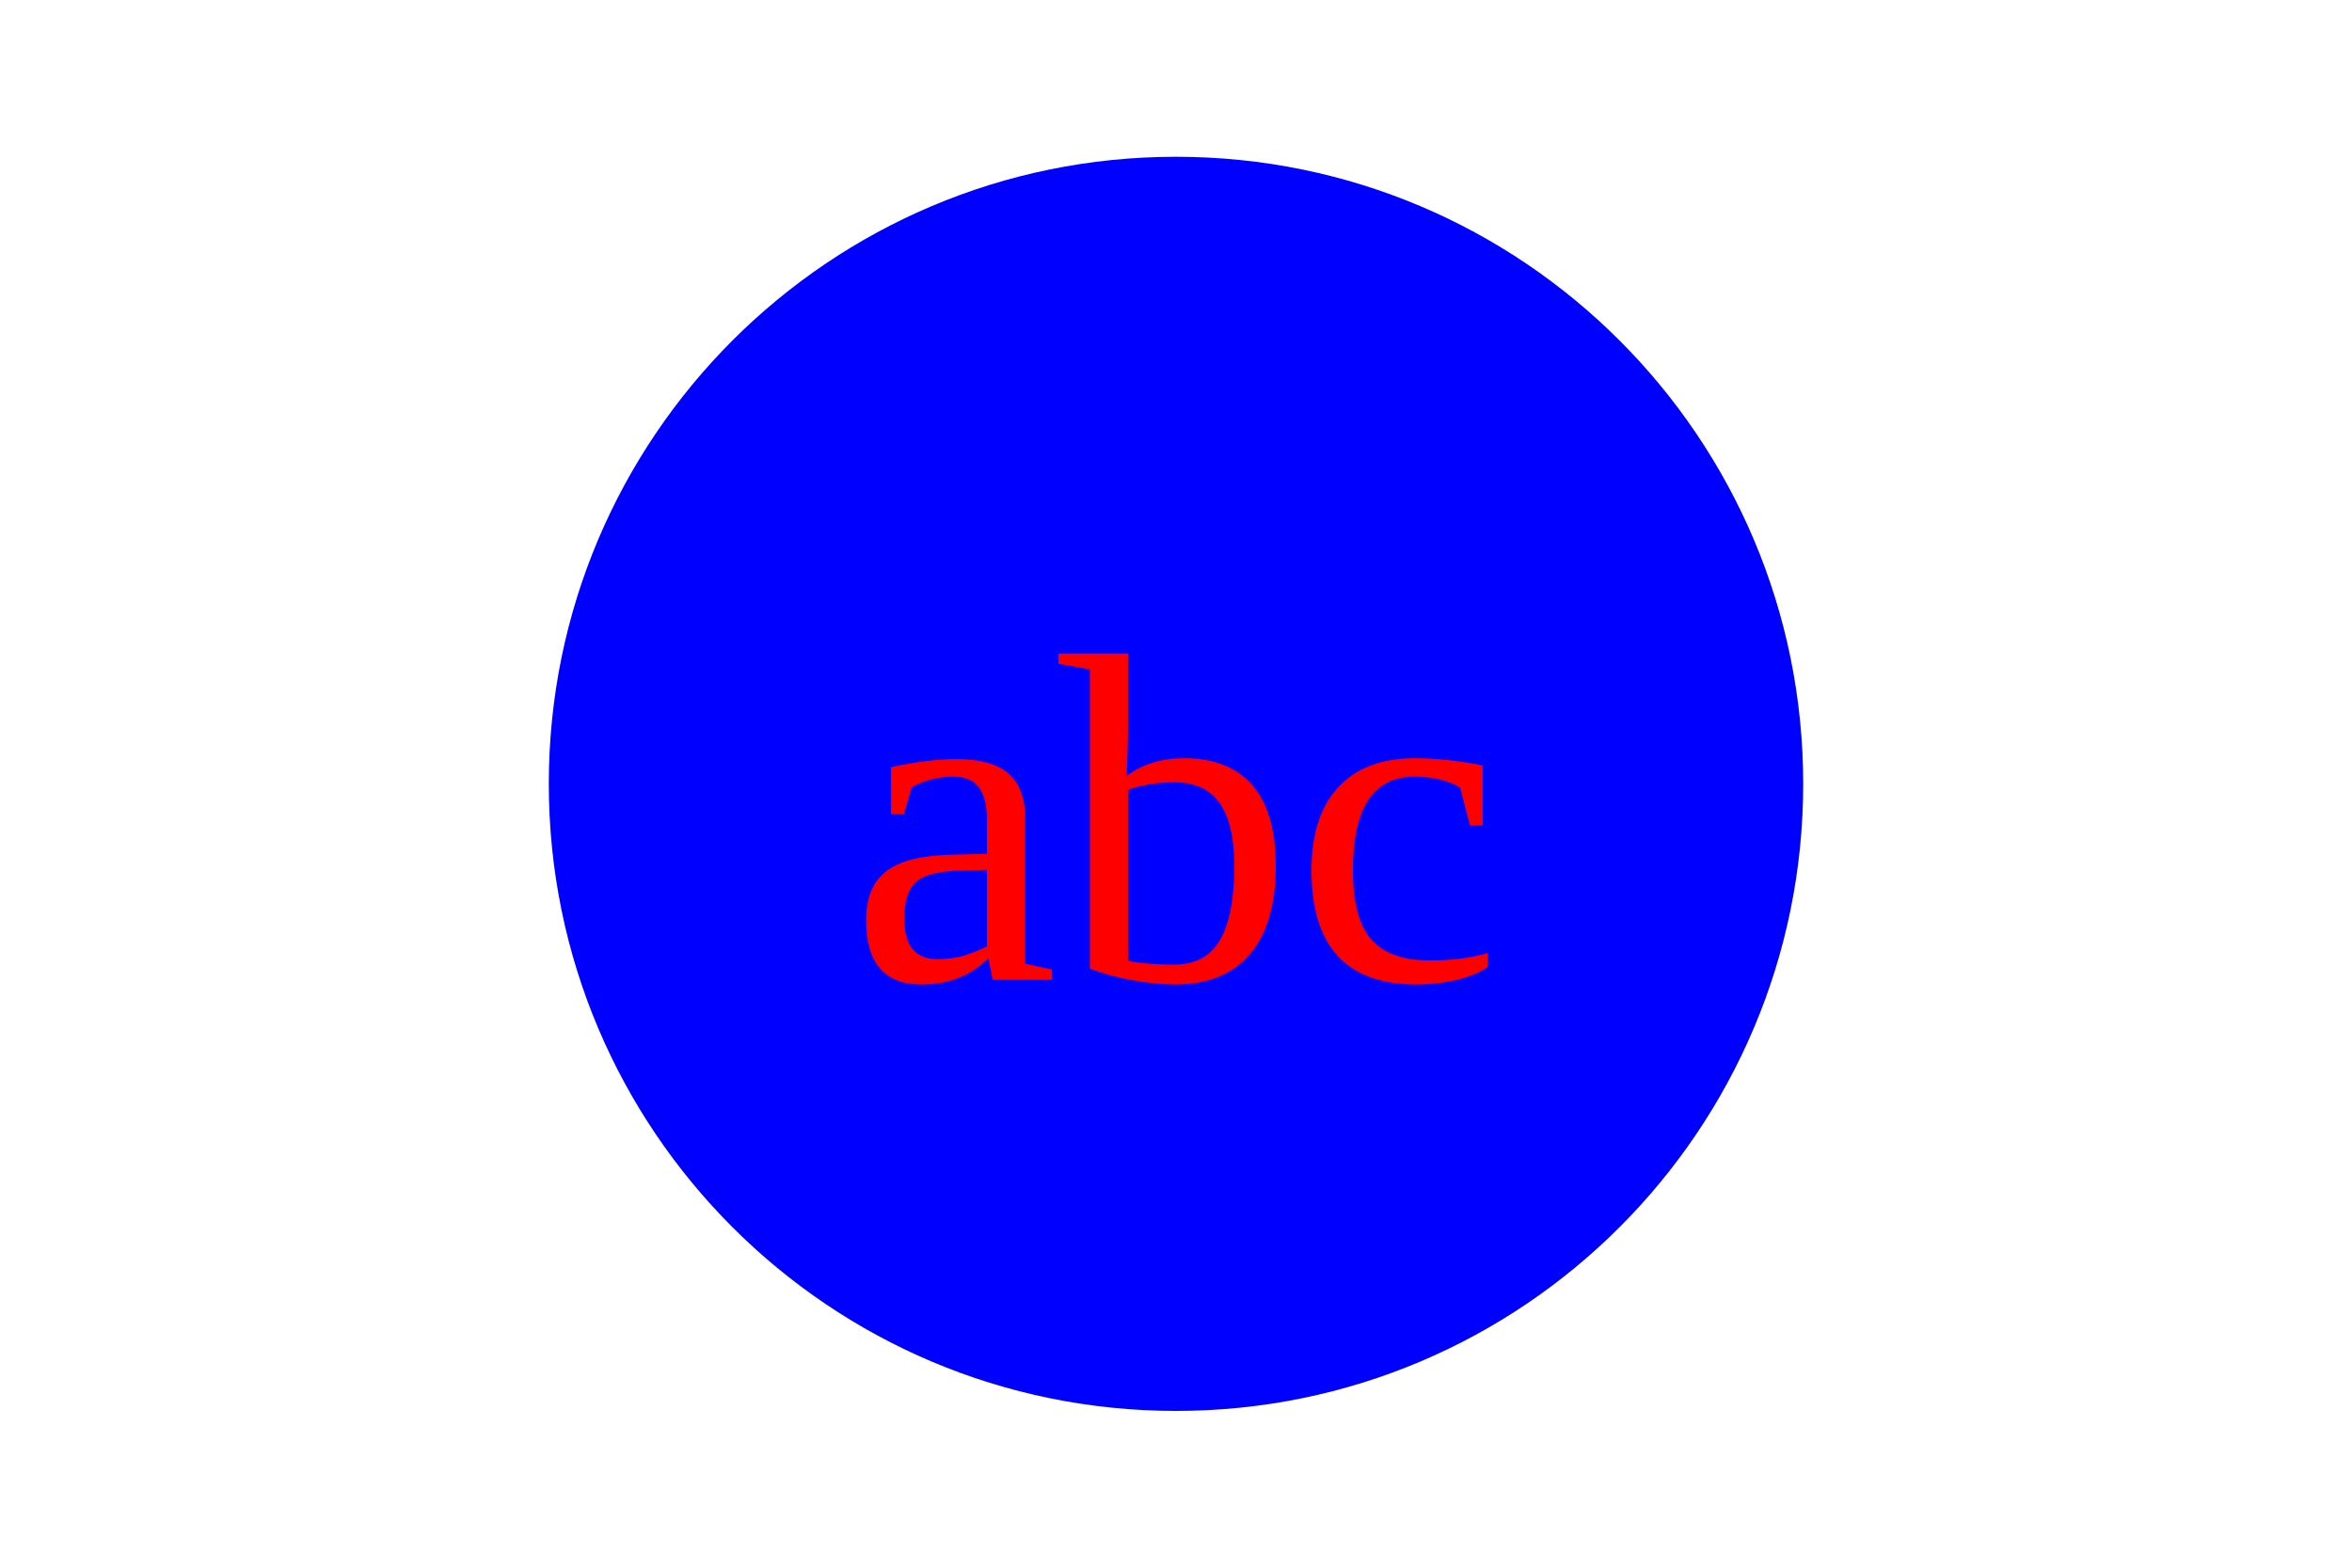
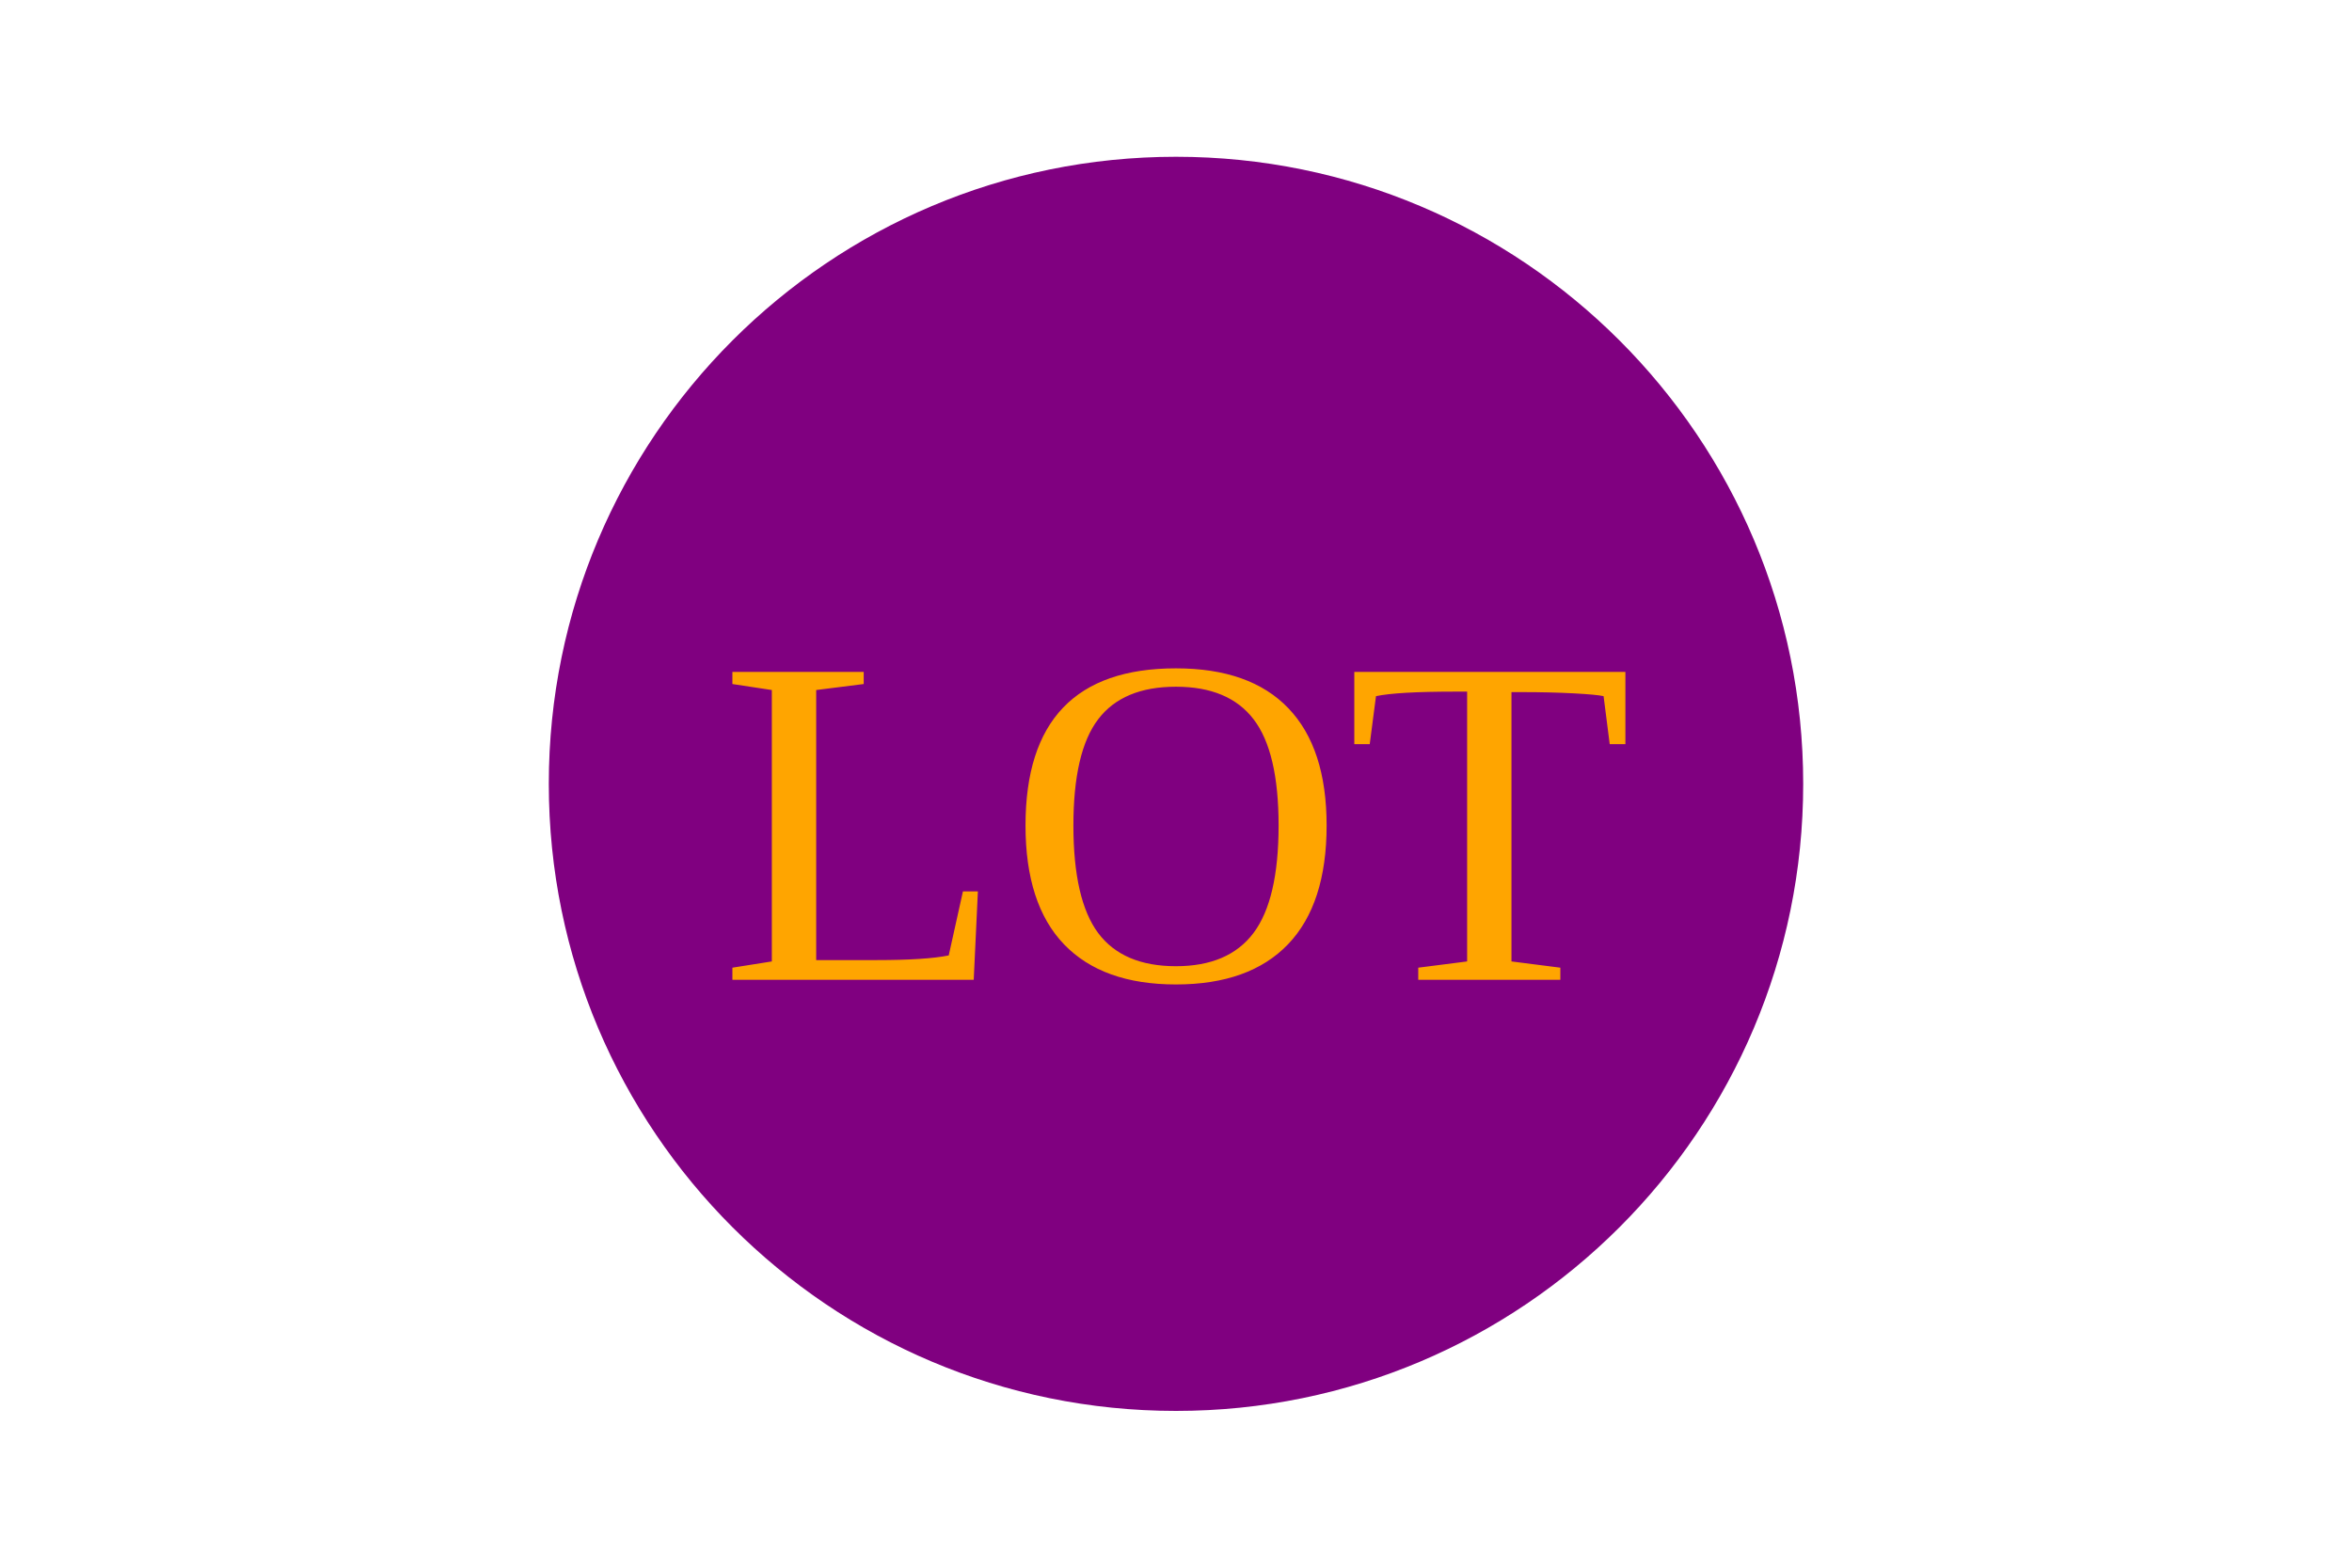
<svg xmlns="http://www.w3.org/2000/svg" version="1.1" width="300" height="200">
-   <circle cx="150" cy="100" r="80" fill="blue" />
-   <text x="150" y="125" font-size="60" text-anchor="middle" fill="red">abc</text>
+   <circle cx="150" cy="100" r="80" fill="purple" />
+   <text x="150" y="125" font-size="60" text-anchor="middle" fill="orange">LOT</text>
</svg>
